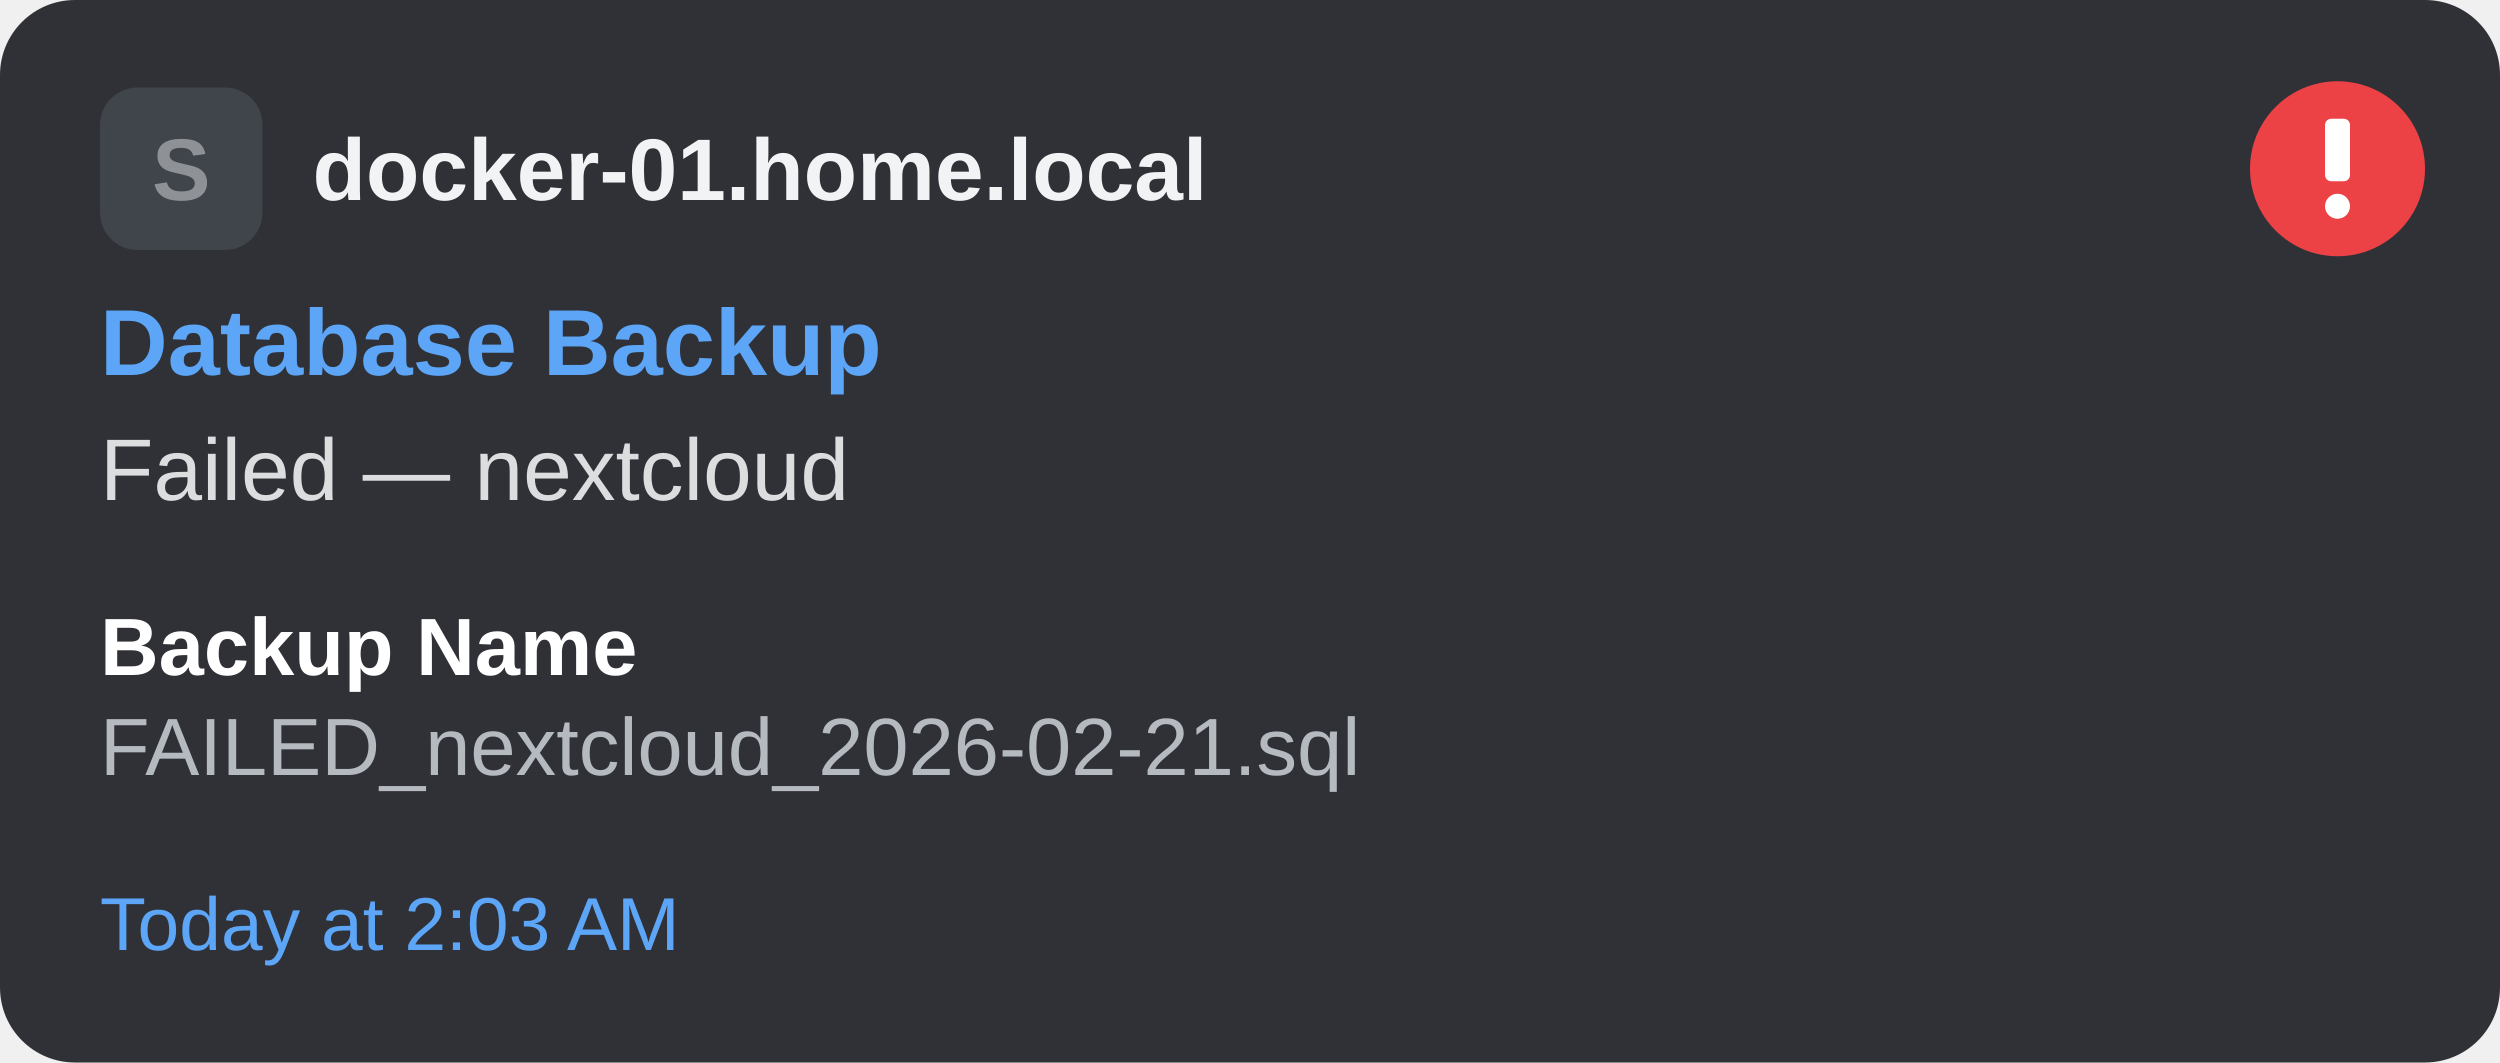
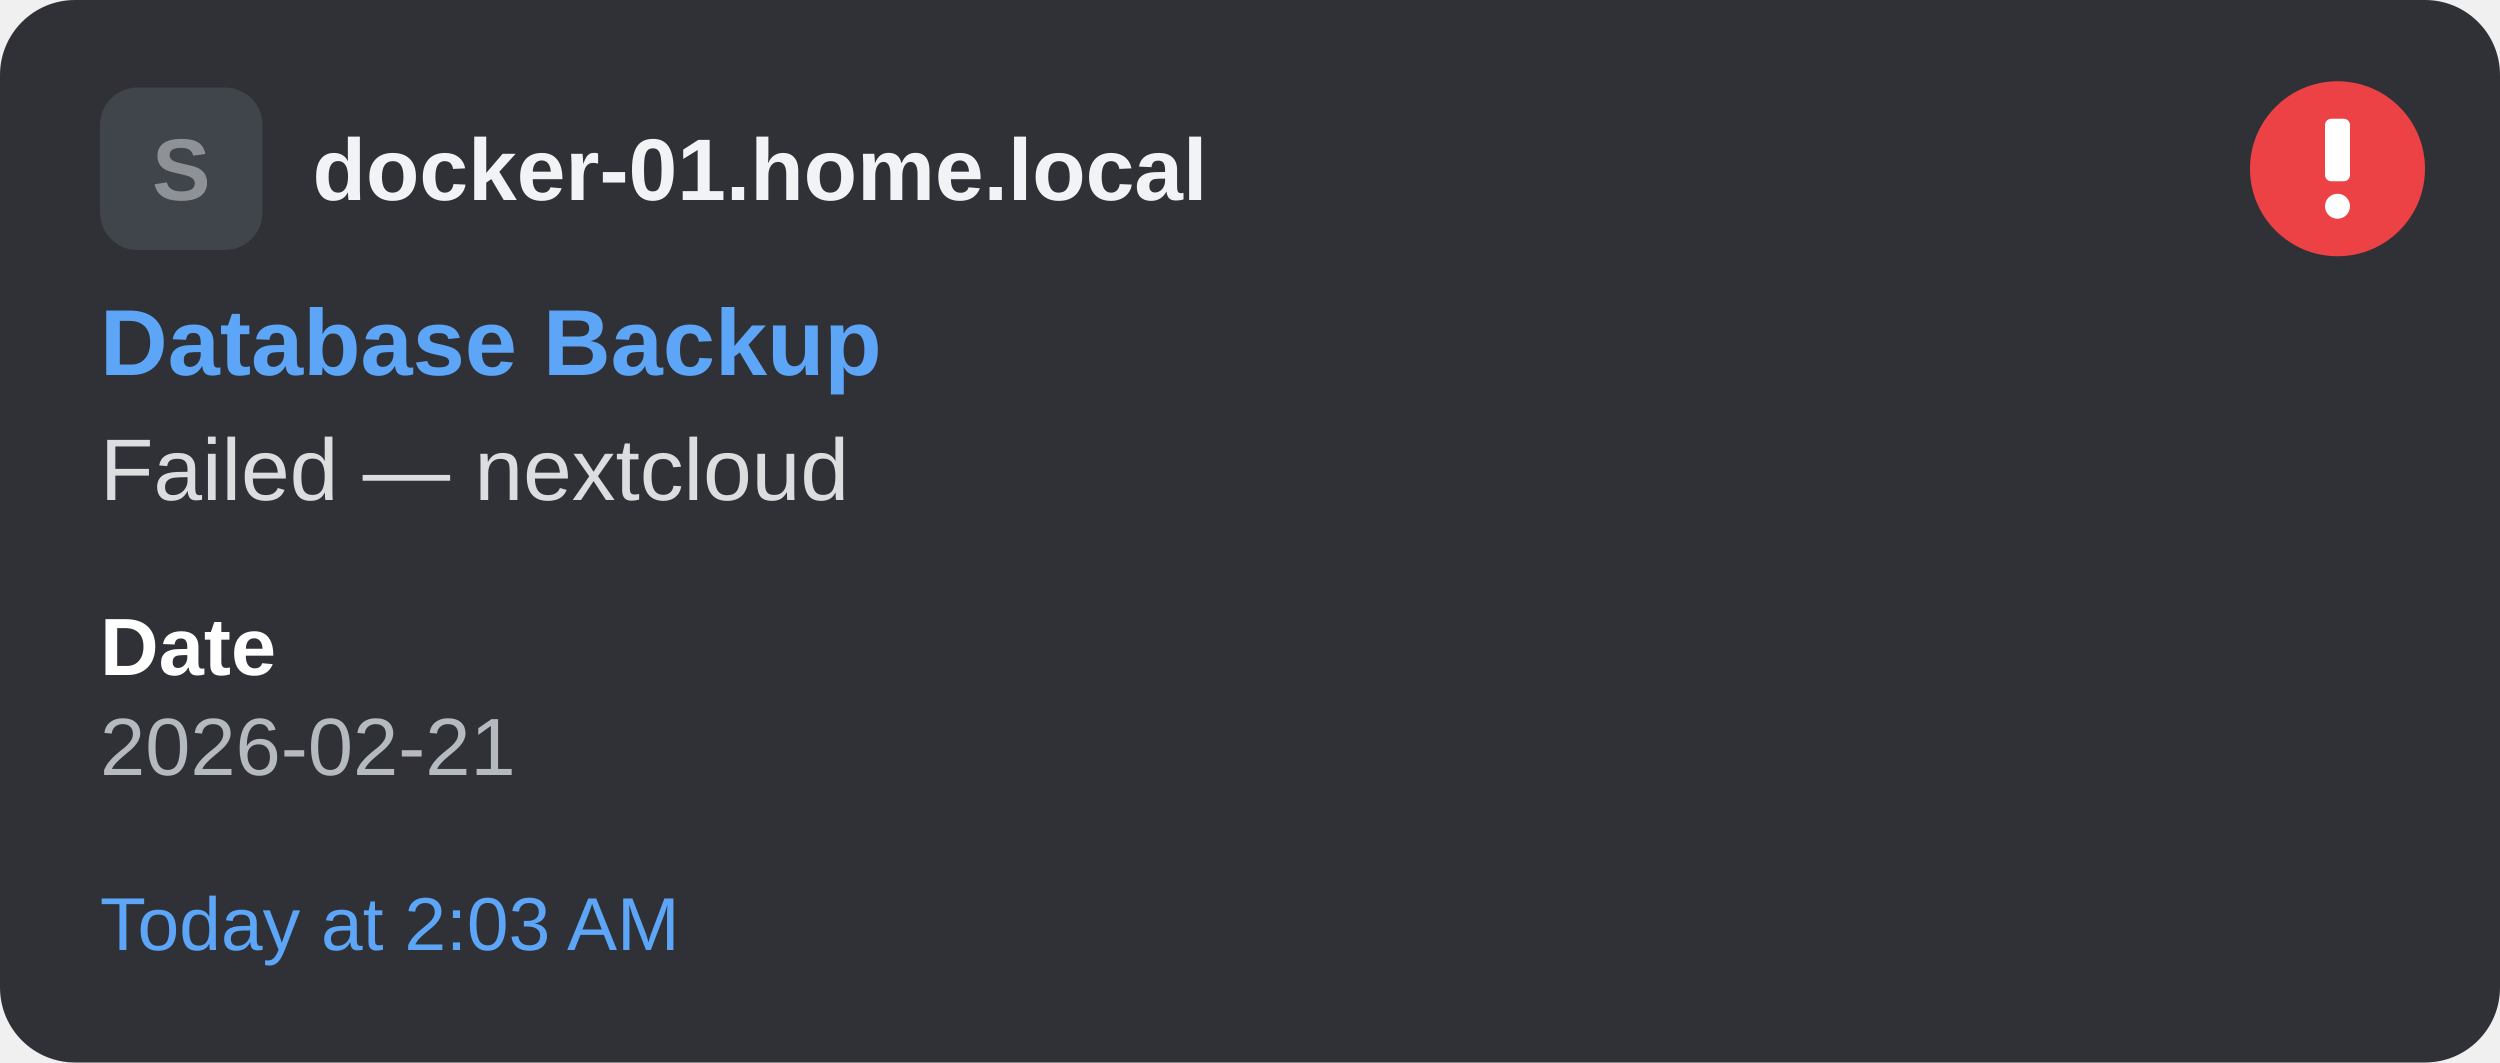
<svg xmlns="http://www.w3.org/2000/svg" width="400" height="170" viewBox="0 0 400 170">
  <rect width="400" height="170" rx="12" fill="#2f3136" />
  <rect x="16" y="14" width="26" height="26" rx="6" fill="#40444b" />
  <text x="29" y="32" fill="#8e9297" font-size="14" font-weight="bold" font-family="Arial, Helvetica, sans-serif" text-anchor="middle">S</text>
  <text x="50" y="32" fill="#f2f3f5" font-size="14" font-weight="bold" font-family="Arial, Helvetica, sans-serif">docker-01.home.local</text>
  <circle cx="374" cy="27" r="14" fill="#ed4245" />
  <rect x="372" y="19" width="4" height="10" rx="1" fill="white" />
  <circle cx="374" cy="33" r="2" fill="white" />
  <text x="16" y="60" fill="#5ca5f7" font-size="15" font-weight="bold" font-family="Arial, Helvetica, sans-serif">Database Backup</text>
  <text x="16" y="80" fill="#dcddde" font-size="14" font-family="Arial, Helvetica, sans-serif">Failed — nextcloud</text>
-   <text x="16" y="108" fill="#ffffff" font-size="13" font-weight="bold" font-family="Arial, Helvetica, sans-serif">Backup Name</text>
-   <text x="16" y="124" fill="#b5bac1" font-size="13" font-family="Arial, Helvetica, sans-serif">FAILED_nextcloud_2026-02-21.sql</text>
+   <text x="16" y="108" fill="#ffffff" font-size="13" font-weight="bold" font-family="Arial, Helvetica, sans-serif">Date</text>
+   <text x="16" y="124" fill="#b5bac1" font-size="13" font-family="Arial, Helvetica, sans-serif">2026-02-21</text>
  <text x="16" y="152" fill="#5ca5f7" font-size="12" font-family="Arial, Helvetica, sans-serif">Today at 2:03 AM</text>
</svg>
